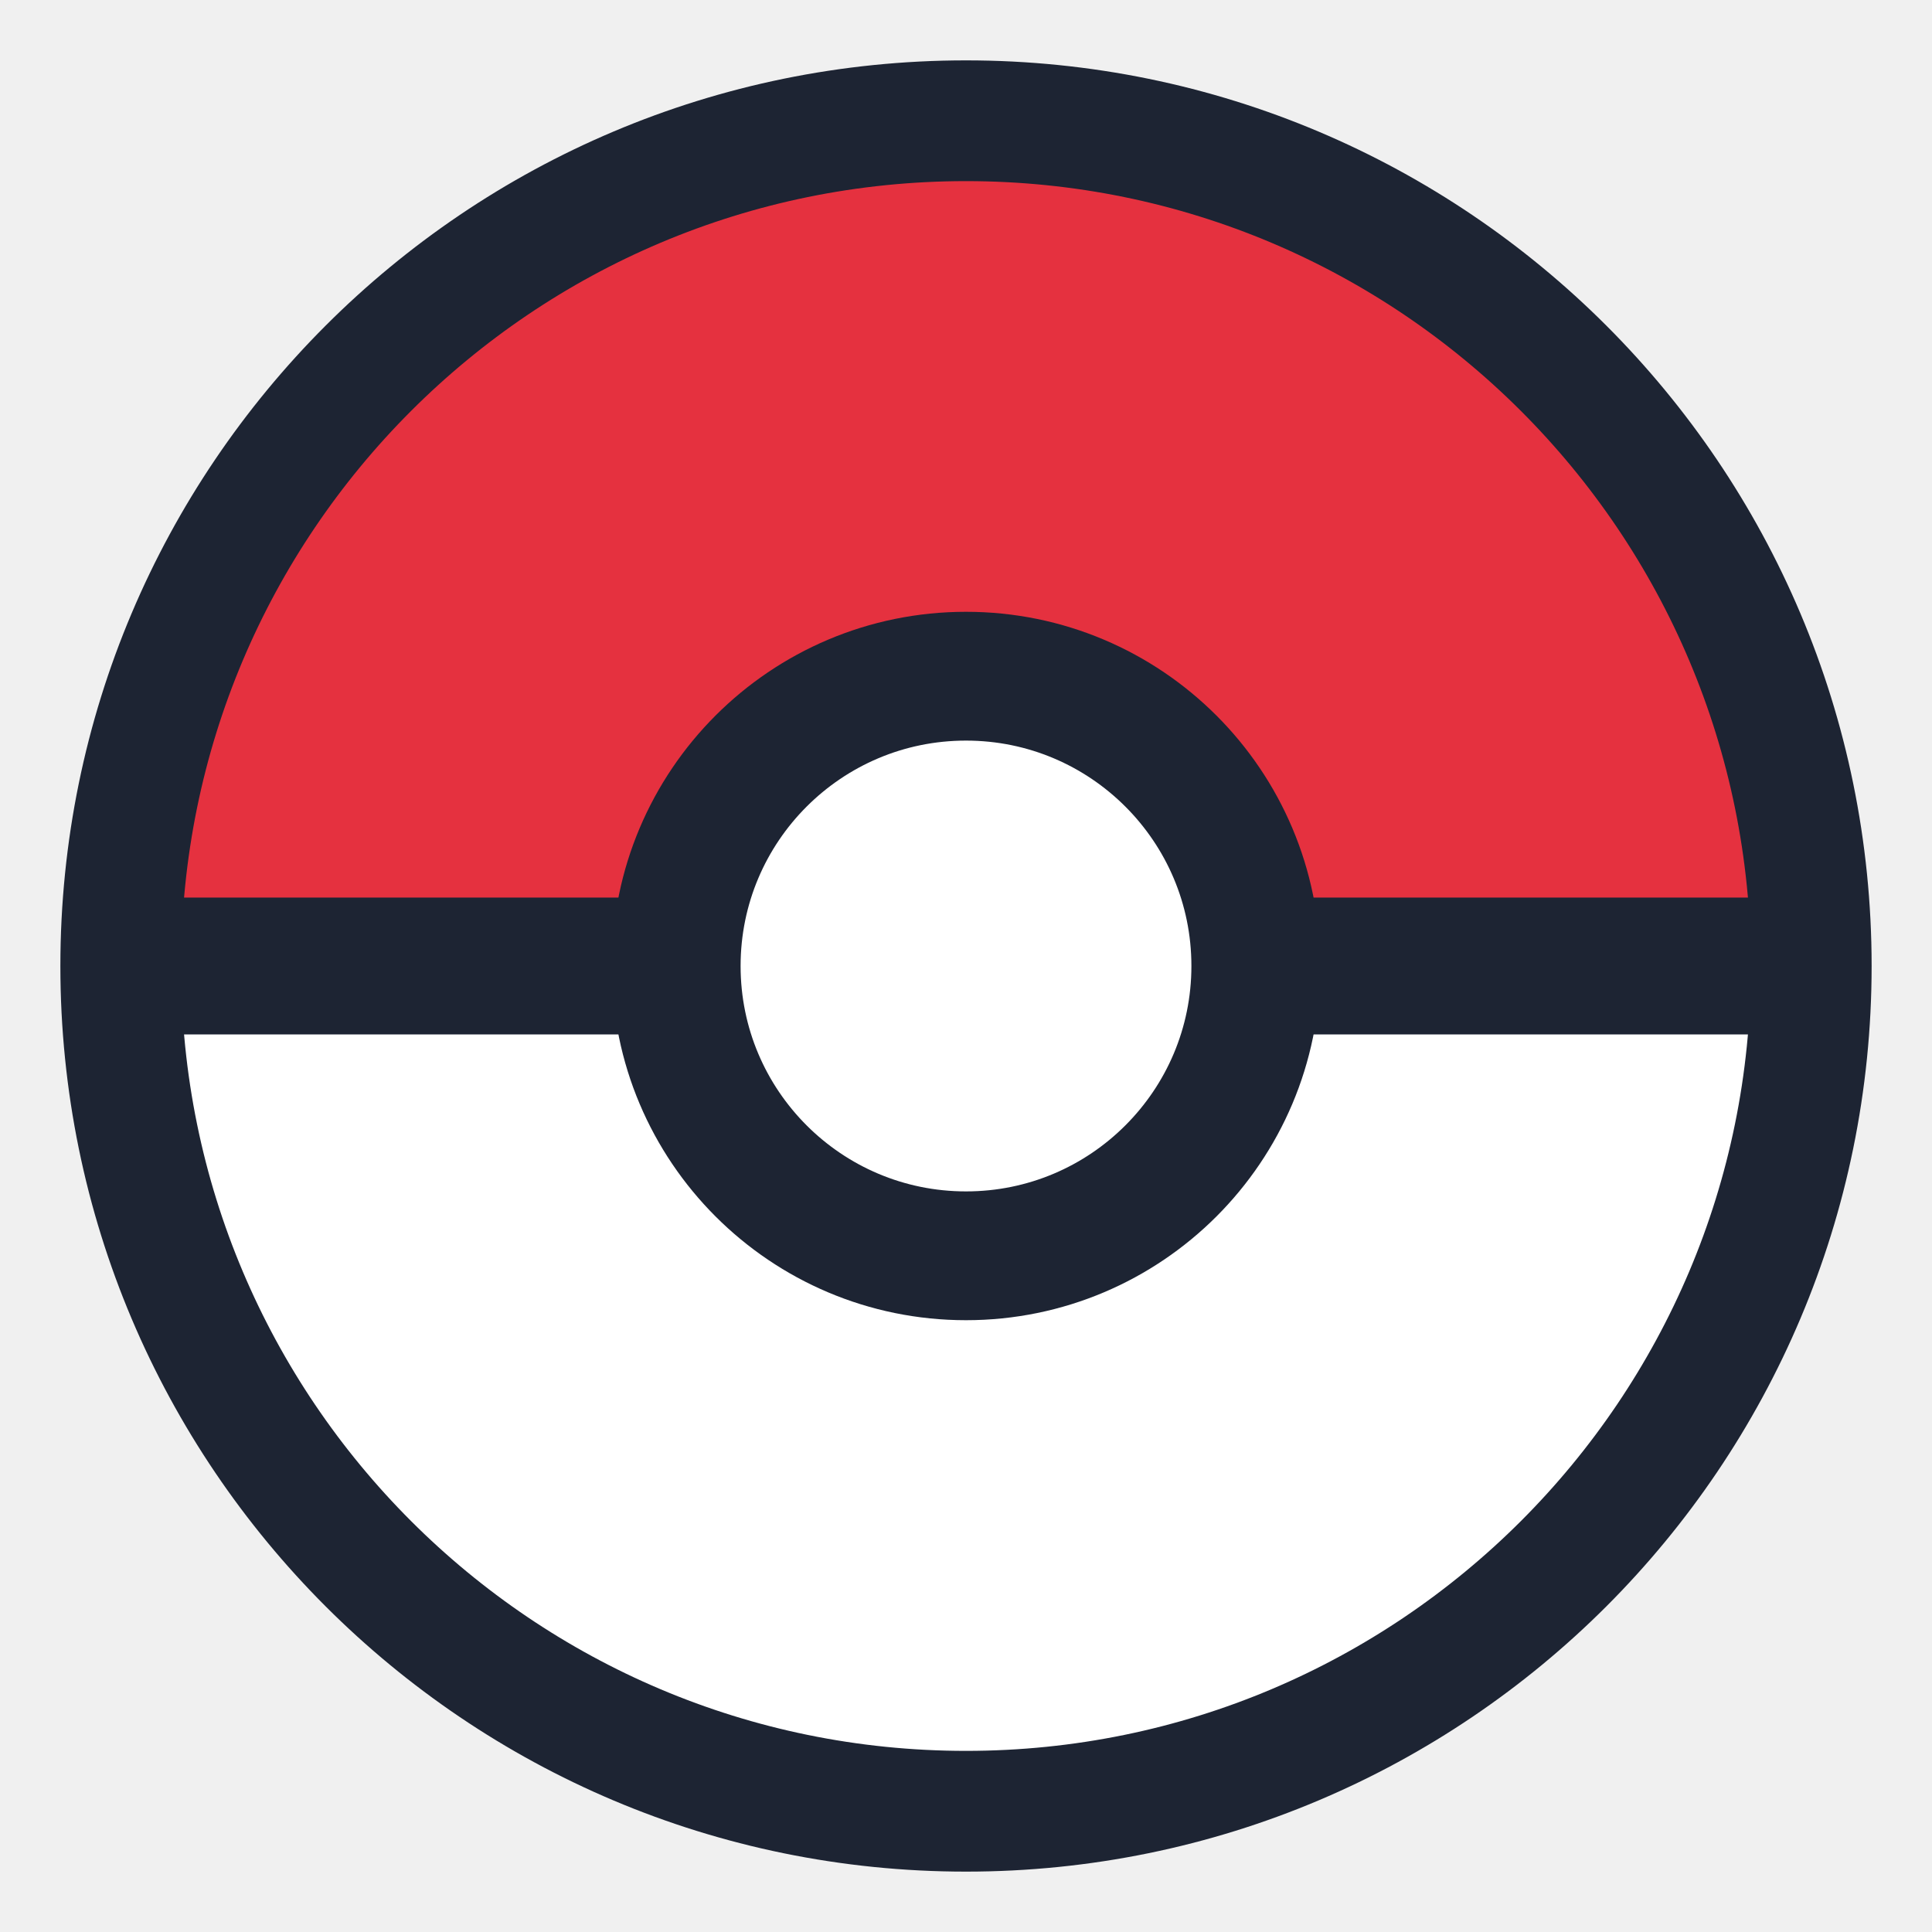
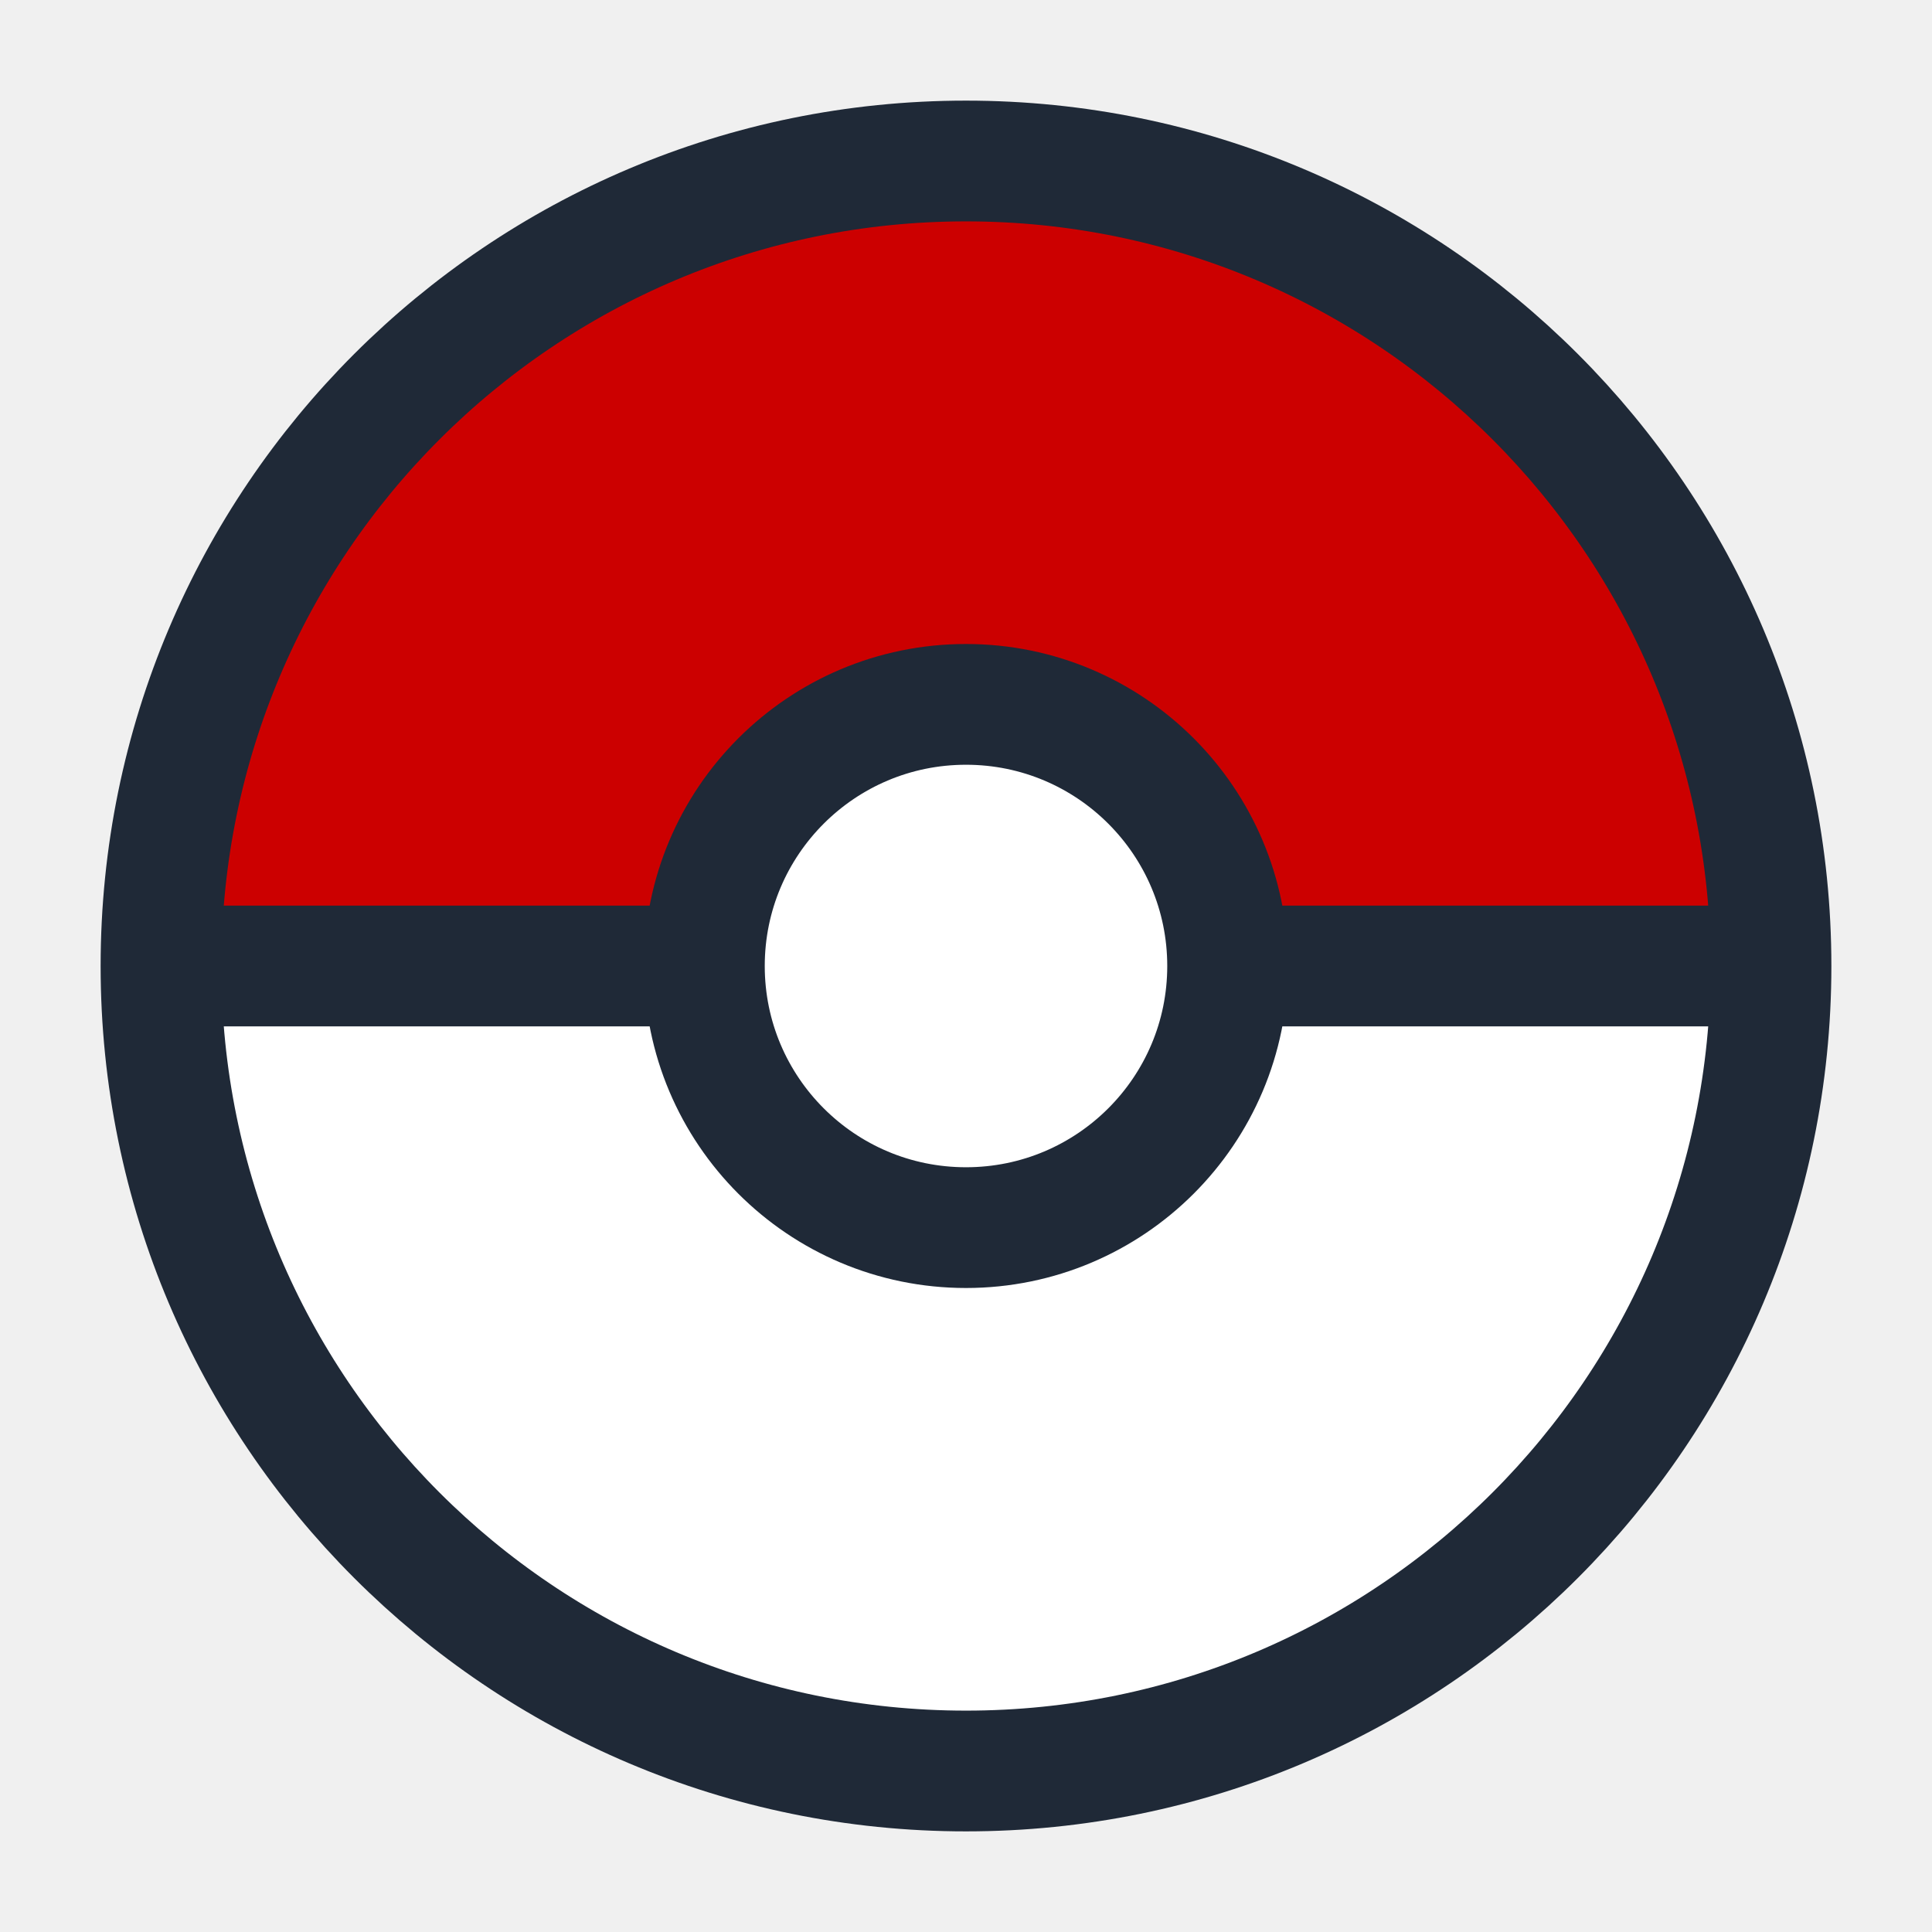
<svg xmlns="http://www.w3.org/2000/svg" viewBox="0 0 48 48">
-   <path d="M3 24a21 21 0 0 1 42 0z" fill="#e5313f" />
-   <path d="M3 24a21 21 0 0 0 42 0z" fill="#fff" />
-   <circle cx="24" cy="24" r="21" fill="none" stroke="#1d2433" stroke-width="3" />
-   <path d="M3 24h42" stroke="#1d2433" stroke-width="3.4" />
-   <circle cx="24" cy="24" r="7.2" fill="#fff" stroke="#1d2433" stroke-width="3.2" />
+   <path d="M4 24a20 20 0 0 1 40 0z" fill="#cc0000" />
+   <path d="M4 24a20 20 0 0 0 40 0z" fill="#fff" />
+   <circle cx="24" cy="24" r="20" fill="none" stroke="#1f2937" stroke-width="3" />
+   <path d="M4 24h40" stroke="#1f2937" stroke-width="3" />
+   <circle cx="24" cy="24" r="6.5" fill="#fff" stroke="#1f2937" stroke-width="3" />
</svg>
